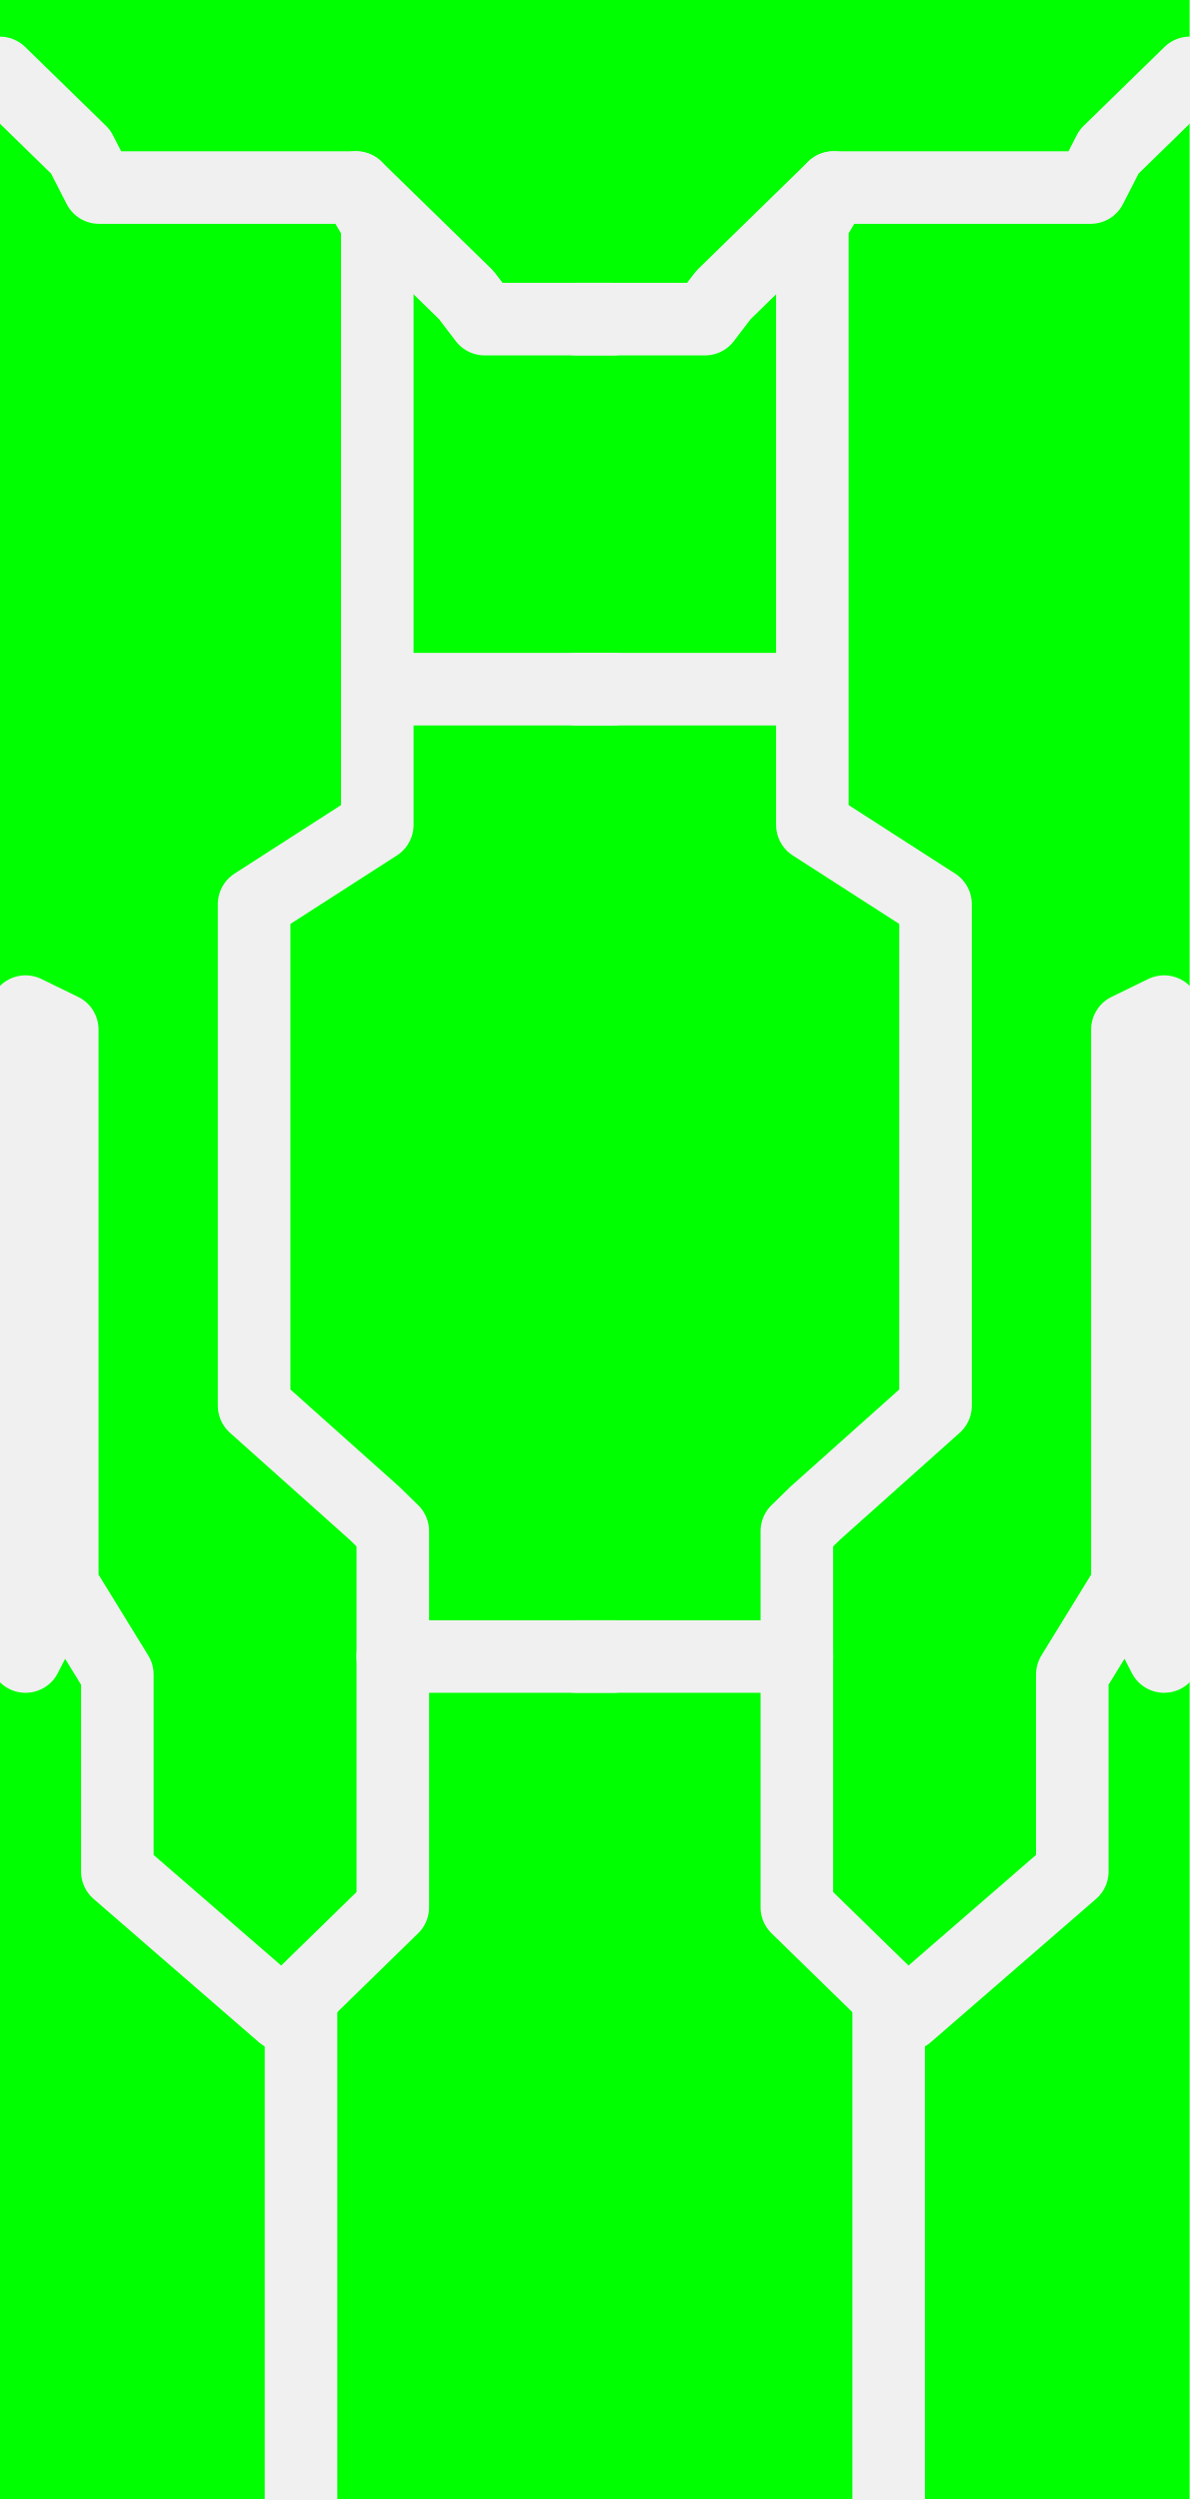
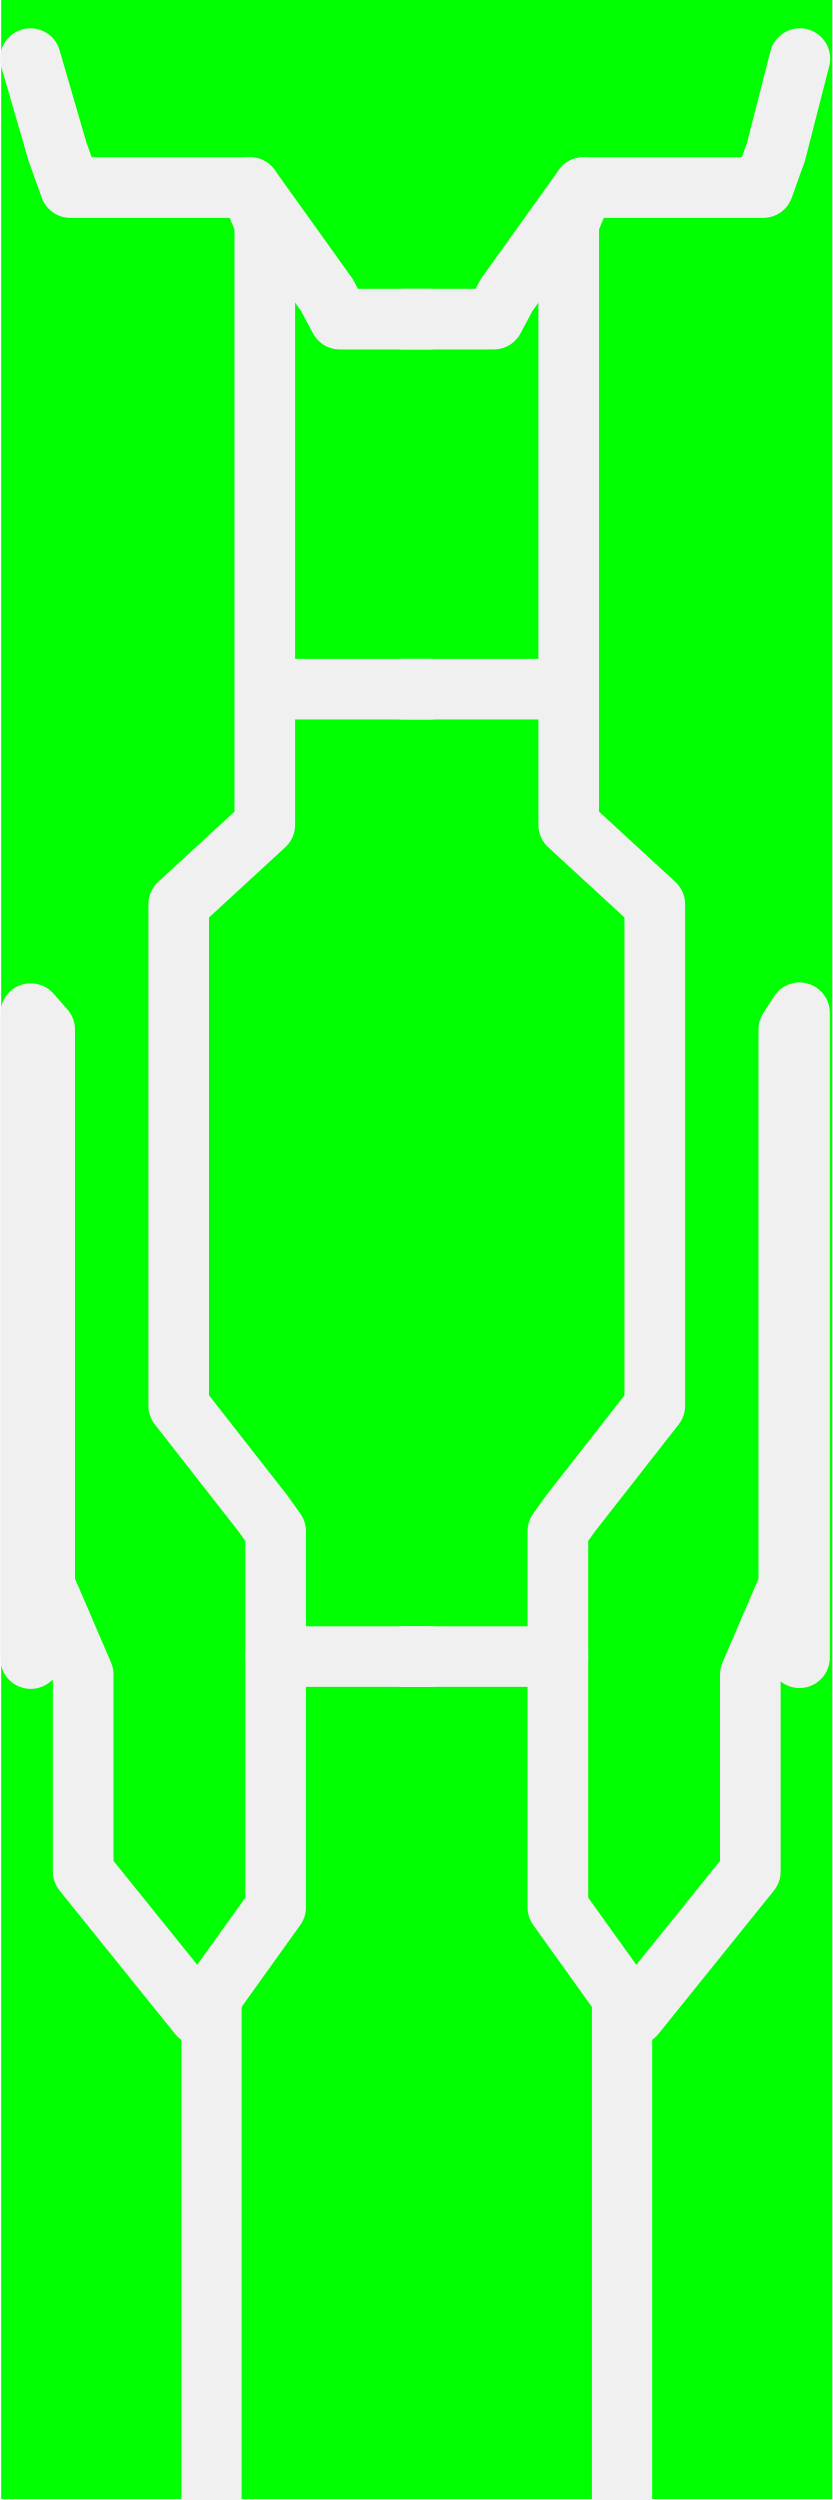
- <svg xmlns="http://www.w3.org/2000/svg" version="1.1" id="svg2232" width="69" height="145" viewBox="0 0 69 145">
+ <svg xmlns="http://www.w3.org/2000/svg" version="1.1" id="svg2232" width="255.688" height="768" viewBox="0 0 255.688 768">
  <defs id="defs2236" />
-   <rect style="fill:#00ff00;fill-opacity:1;stroke:none;stroke-width:7.183;stroke-linecap:butt;stroke-linejoin:miter;stroke-miterlimit:4;stroke-dasharray:none;stroke-opacity:1" id="rect6639" width="69" height="145" x="0" y="0" />
-   <path style="fill:none;stroke:#f0f0f0;stroke-width:4.209;stroke-linecap:round;stroke-linejoin:round;stroke-miterlimit:4;stroke-dasharray:none;stroke-opacity:1" d="M -0.013,4.228 4.676,8.803 5.741,10.882 H 20.653 l 1.23,2.079 V 47.864 l -7.144,4.596 v 29.104 l 6.979,6.237 1.065,1.039 V 110.669 l -6.391,6.237 -9.586,-8.316 V 97.156 L 3.611,91.959 V 59.736 l -2.13,-1.039 v 37.42 l 2.13,-4.158" id="path6703" />
-   <path style="fill:none;stroke:#f0f0f0;stroke-width:4.209;stroke-linecap:round;stroke-linejoin:round;stroke-miterlimit:4;stroke-dasharray:none;stroke-opacity:1" d="m 17.458,115.866 v 29.586" id="path6705" />
-   <path style="fill:none;stroke:#f0f0f0;stroke-width:4.209;stroke-linecap:round;stroke-linejoin:round;stroke-miterlimit:4;stroke-dasharray:none;stroke-opacity:1" d="m 20.653,10.882 6.391,6.237 1.065,1.397 h 7.456" id="path6707" />
-   <path style="fill:none;stroke:#f0f0f0;stroke-width:4.209;stroke-linecap:round;stroke-linejoin:round;stroke-miterlimit:4;stroke-dasharray:none;stroke-opacity:1" d="M 22.118,39.987 H 35.565" id="path6709" />
-   <path style="fill:none;stroke:#f0f0f0;stroke-width:4.209;stroke-linecap:round;stroke-linejoin:round;stroke-miterlimit:4;stroke-dasharray:none;stroke-opacity:1" d="M 22.783,96.117 H 35.565" id="path6711" />
-   <path style="fill:none;stroke:#f0f0f0;stroke-width:4.209;stroke-linecap:round;stroke-linejoin:round;stroke-miterlimit:4;stroke-dasharray:none;stroke-opacity:1" d="m 69.013,4.228 -4.689,4.575 -1.065,2.079 H 48.347 l -1.23,2.079 V 47.864 l 7.144,4.596 v 29.104 l -6.979,6.237 -1.065,1.039 V 110.669 l 6.391,6.237 9.586,-8.316 V 97.156 l 3.195,-5.197 V 59.736 l 2.13,-1.039 v 37.42 l -2.13,-4.158" id="path6703-5" />
-   <path style="fill:none;stroke:#f0f0f0;stroke-width:4.209;stroke-linecap:round;stroke-linejoin:round;stroke-miterlimit:4;stroke-dasharray:none;stroke-opacity:1" d="m 51.542,115.866 v 29.586" id="path6705-3" />
-   <path style="fill:none;stroke:#f0f0f0;stroke-width:4.209;stroke-linecap:round;stroke-linejoin:round;stroke-miterlimit:4;stroke-dasharray:none;stroke-opacity:1" d="m 48.347,10.882 -6.391,6.237 -1.065,1.397 h -7.456" id="path6707-5" />
-   <path style="fill:none;stroke:#f0f0f0;stroke-width:4.209;stroke-linecap:round;stroke-linejoin:round;stroke-miterlimit:4;stroke-dasharray:none;stroke-opacity:1" d="M 46.882,39.987 H 33.435" id="path6709-6" />
-   <path style="fill:none;stroke:#f0f0f0;stroke-width:4.209;stroke-linecap:round;stroke-linejoin:round;stroke-miterlimit:4;stroke-dasharray:none;stroke-opacity:1" d="M 46.217,96.117 H 33.435" id="path6711-2" />
+   <rect style="fill:#00ff00;fill-opacity:1;stroke:none;stroke-width:31.792;stroke-linecap:butt;stroke-linejoin:miter;stroke-miterlimit:4;stroke-dasharray:none;stroke-opacity:1" id="rect6639" width="255.324" height="767.718" x="0.364" y="0" />
+   <path style="fill:none;stroke:#f0f0f0;stroke-width:18.63;stroke-linecap:round;stroke-linejoin:round;stroke-miterlimit:4;stroke-dasharray:none;stroke-opacity:1" d="m 9.352,18 8.314,28.611 3.941,11.007 h 55.18 l 4.551,11.007 V 253.421 L 54.904,277.755 v 154.096 l 25.825,33.021 3.941,5.503 V 585.948 L 61.022,618.969 25.55,574.941 V 514.403 L 13.725,486.886 V 316.279 l -4.29,-4.899 v 198.124 l 4.29,-22.618" id="path6703" />
+   <path style="fill:none;stroke:#f0f0f0;stroke-width:18.504;stroke-linecap:butt;stroke-linejoin:round;stroke-miterlimit:4;stroke-dasharray:none;stroke-opacity:1" d="M 64.964,613.465 V 768" id="path6705" />
+   <path style="fill:none;stroke:#f0f0f0;stroke-width:18.63;stroke-linecap:round;stroke-linejoin:round;stroke-miterlimit:4;stroke-dasharray:none;stroke-opacity:1" d="m 76.788,57.618 23.648,33.021 3.941,7.395 h 27.59" id="path6707" />
+   <path style="fill:none;stroke:#f0f0f0;stroke-width:18.63;stroke-linecap:round;stroke-linejoin:round;stroke-miterlimit:4;stroke-dasharray:none;stroke-opacity:1" d="M 82.207,211.714 H 131.967" id="path6709" />
+   <path style="fill:none;stroke:#f0f0f0;stroke-width:18.63;stroke-linecap:round;stroke-linejoin:round;stroke-miterlimit:4;stroke-dasharray:none;stroke-opacity:1" d="M 84.671,508.9 H 131.967" id="path6711" />
+   <path style="fill:none;stroke:#f0f0f0;stroke-width:18.63;stroke-linecap:round;stroke-linejoin:round;stroke-miterlimit:4;stroke-dasharray:none;stroke-opacity:1" d="m 245.71,18 -7.326,28.611 -3.941,11.007 h -55.18 l -4.551,11.007 V 253.421 l 26.435,24.334 v 154.096 l -25.825,33.021 -3.941,5.503 v 115.572 l 23.648,33.021 35.473,-44.028 v -60.538 l 11.824,-27.517 V 316.279 l 3.276,-5.155 v 198.124 l -3.276,-22.363" id="path6703-5" />
+   <path style="fill:none;stroke:#f0f0f0;stroke-width:18.503;stroke-linecap:butt;stroke-linejoin:round;stroke-miterlimit:4;stroke-dasharray:none;stroke-opacity:1" d="M 191.088,613.465 V 768" id="path6705-3" />
+   <path style="fill:none;stroke:#f0f0f0;stroke-width:18.63;stroke-linecap:round;stroke-linejoin:round;stroke-miterlimit:4;stroke-dasharray:none;stroke-opacity:1" d="m 179.264,57.618 -23.648,33.021 -3.941,7.395 h -27.59" id="path6707-5" />
+   <path style="fill:none;stroke:#f0f0f0;stroke-width:18.63;stroke-linecap:round;stroke-linejoin:round;stroke-miterlimit:4;stroke-dasharray:none;stroke-opacity:1" d="M 173.845,211.714 H 124.085" id="path6709-6" />
+   <path style="fill:none;stroke:#f0f0f0;stroke-width:18.63;stroke-linecap:round;stroke-linejoin:round;stroke-miterlimit:4;stroke-dasharray:none;stroke-opacity:1" d="M 171.381,508.9 H 124.085" id="path6711-2" />
</svg>
